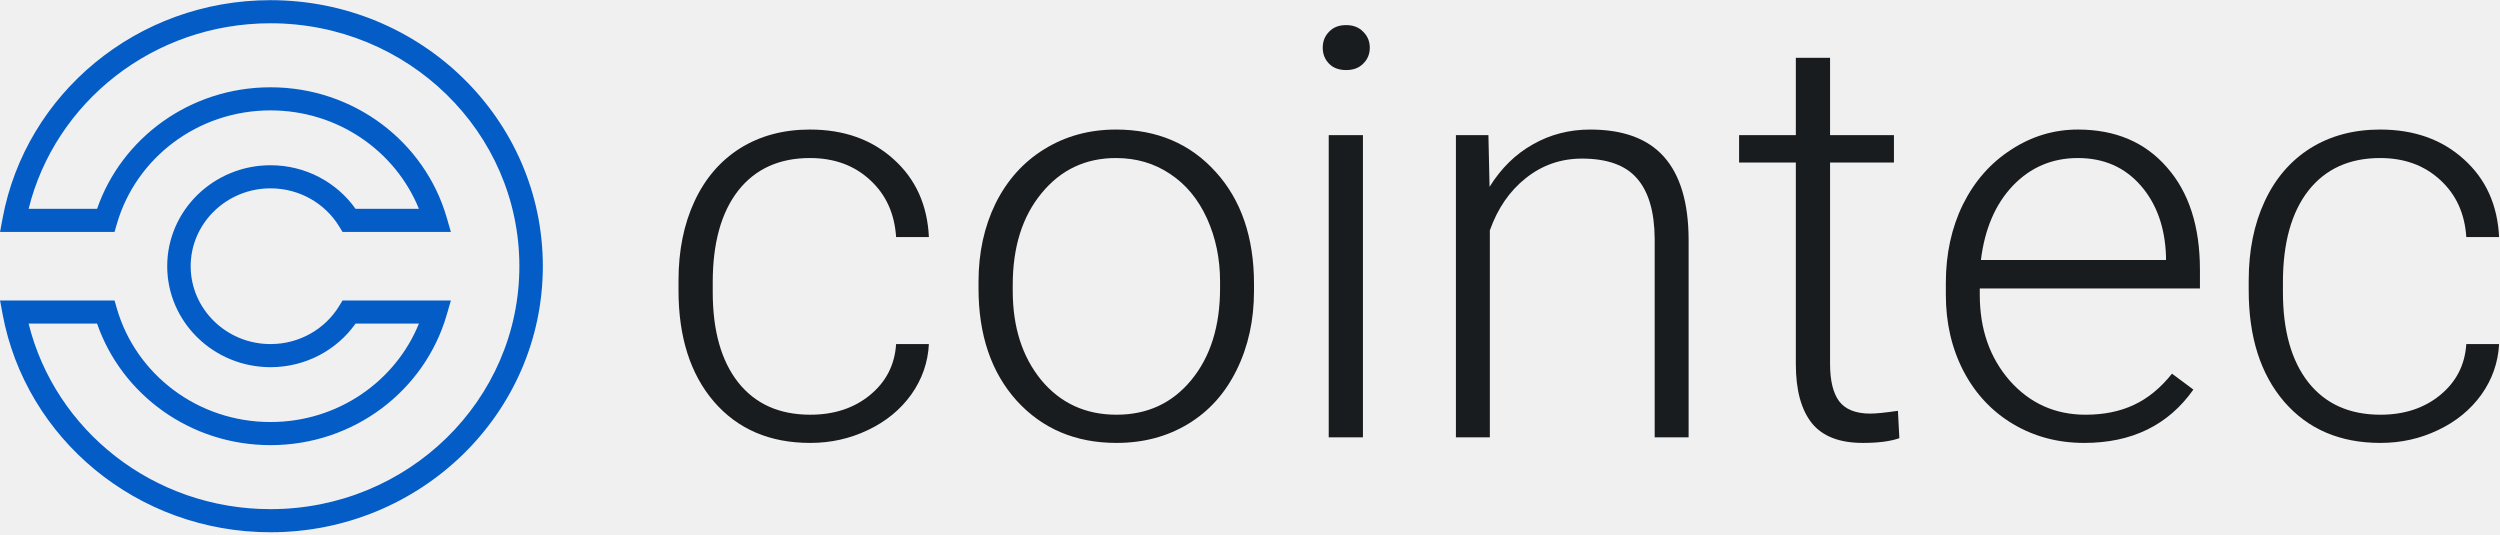
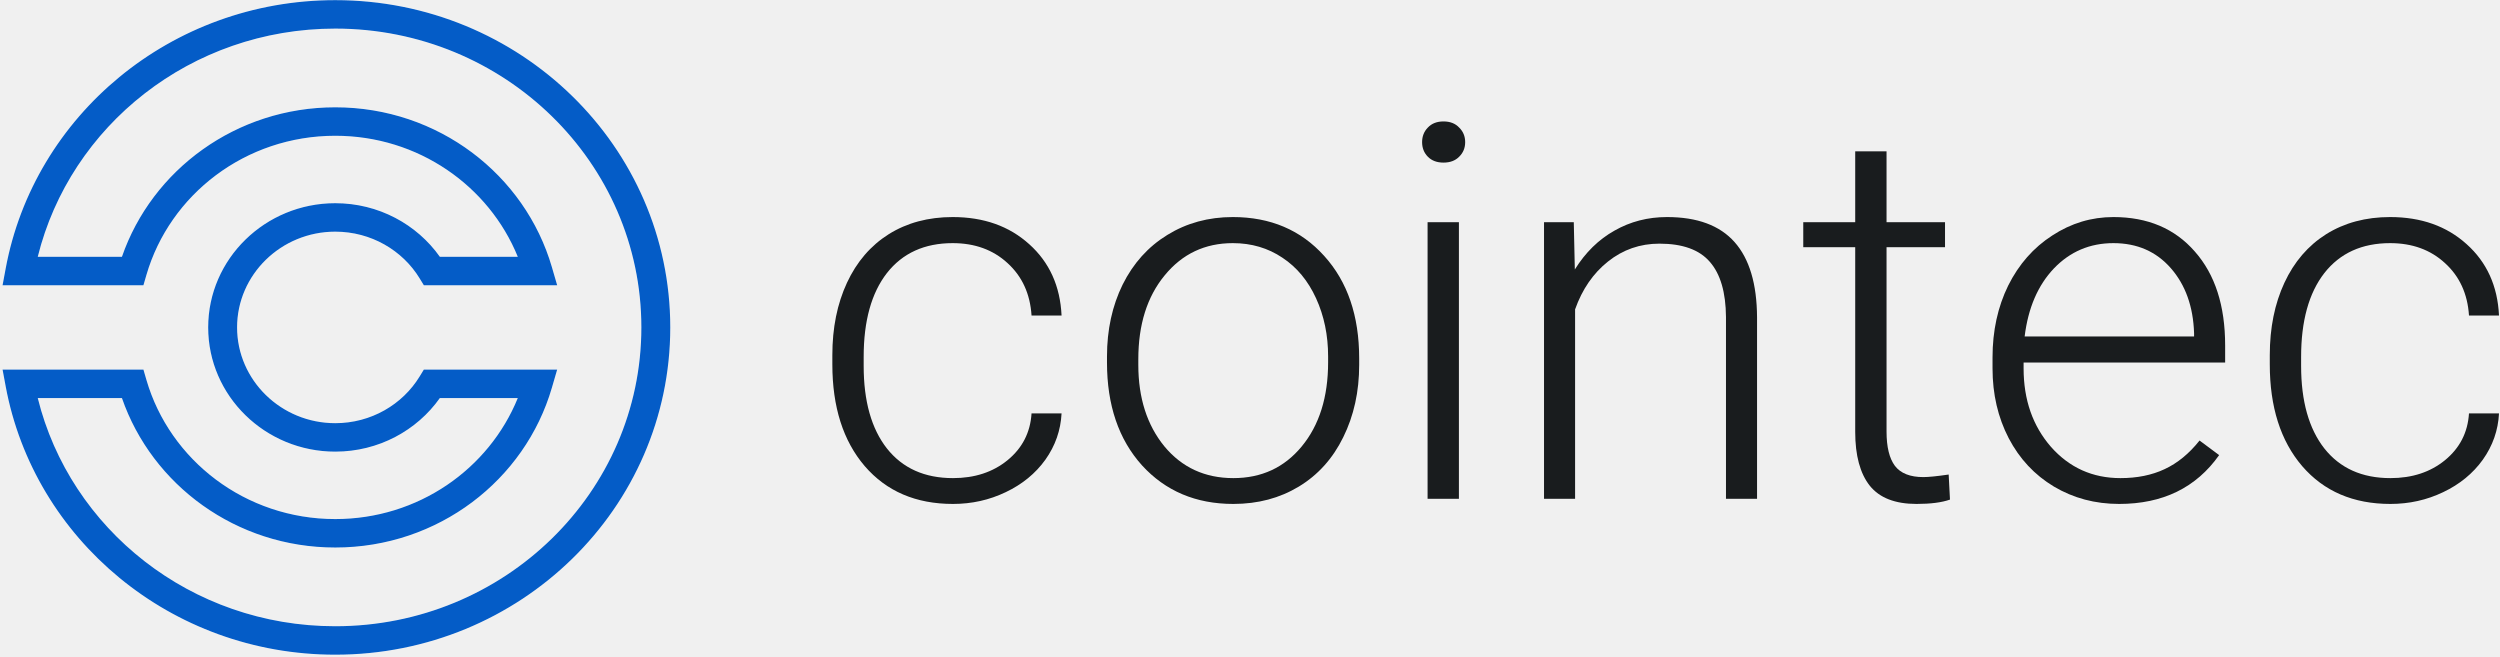
- <svg xmlns="http://www.w3.org/2000/svg" xmlns:xlink="http://www.w3.org/1999/xlink" width="888" height="190" viewBox="0 0 888 190" version="1.1">
-   <g id="Canvas" transform="translate(837 341)">
-     <g id="Group 20">
+ <svg xmlns="http://www.w3.org/2000/svg" xmlns:xlink="http://www.w3.org/1999/xlink" width="701" height="184" viewBox="0 0 701 184" version="1.1">
+   <g id="Canvas" transform="translate(-7747 -2534)">
+     <g id="Logo">
      <g id="Vector (Stroke)">
-         <use xlink:href="#path0_fill" transform="translate(-836.985 -340.946)" fill="#FFFFFF" />
-         <use xlink:href="#path0_fill" transform="translate(-836.985 -340.946)" fill="#045CC7" />
+         <use xlink:href="#path0_fill" transform="translate(7747.72 2534.04)" fill="#FFFFFF" />
+         <use xlink:href="#path0_fill" transform="translate(7747.72 2534.04)" fill="#045CC7" />
      </g>
      <g id="cointec">
-         <use xlink:href="#path1_fill" transform="translate(-595.992 -332.086)" fill="#191C1E" />
-         <use xlink:href="#path2_fill" transform="translate(-595.992 -332.086)" fill="#191C1E" />
-         <use xlink:href="#path3_fill" transform="translate(-595.992 -332.086)" fill="#191C1E" />
-         <use xlink:href="#path4_fill" transform="translate(-595.992 -332.086)" fill="#191C1E" />
-         <use xlink:href="#path5_fill" transform="translate(-595.992 -332.086)" fill="#191C1E" />
-         <use xlink:href="#path6_fill" transform="translate(-595.992 -332.086)" fill="#191C1E" />
-         <use xlink:href="#path7_fill" transform="translate(-595.992 -332.086)" fill="#191C1E" />
+         <use xlink:href="#path1_fill" transform="translate(7980.39 2568.05)" fill="#191C1E" />
+         <use xlink:href="#path2_fill" transform="translate(7980.39 2568.05)" fill="#191C1E" />
+         <use xlink:href="#path3_fill" transform="translate(7980.39 2568.05)" fill="#191C1E" />
+         <use xlink:href="#path4_fill" transform="translate(7980.39 2568.05)" fill="#191C1E" />
+         <use xlink:href="#path5_fill" transform="translate(7980.39 2568.05)" fill="#191C1E" />
+         <use xlink:href="#path6_fill" transform="translate(7980.39 2568.05)" fill="#191C1E" />
+         <use xlink:href="#path7_fill" transform="translate(7980.39 2568.05)" fill="#191C1E" />
      </g>
    </g>
  </g>
  <defs>
-     <path id="path0_fill" fill-rule="evenodd" d="M 0.901 77.477C 9.101 33.35 48.596 0 96.068 0C 149.459 0 192.805 42.282 192.805 94.504C 192.805 146.725 149.459 189.007 96.068 189.007C 48.596 189.007 9.101 155.657 0.901 111.531L 0 106.682L 40.673 106.682L 41.54 109.659C 48.291 132.847 70.11 149.844 96.068 149.844C 120.028 149.844 140.461 135.363 148.774 114.9L 126.27 114.9C 119.646 124.269 108.549 130.373 96.068 130.373C 75.867 130.373 59.373 114.313 59.373 94.504C 59.373 74.694 75.867 58.635 96.068 58.635C 108.549 58.635 119.646 64.738 126.27 74.108L 148.774 74.108C 140.461 53.644 120.028 39.164 96.068 39.164C 70.11 39.164 48.291 56.161 41.54 79.349L 40.673 82.325L 0 82.325L 0.901 77.477ZM 10.161 74.108L 34.465 74.108C 43.167 48.994 67.441 30.946 96.068 30.946C 125.814 30.946 150.861 50.432 158.62 77.084L 160.146 82.325L 121.644 82.325L 120.428 80.334C 115.492 72.253 106.407 66.852 96.068 66.852C 80.412 66.852 67.719 79.296 67.719 94.504C 67.719 109.712 80.412 122.155 96.068 122.155C 106.407 122.155 115.492 116.755 120.428 108.674L 121.644 106.682L 160.146 106.682L 158.62 111.923C 150.861 138.575 125.814 158.061 96.068 158.061C 67.441 158.061 43.167 140.013 34.465 114.9L 10.161 114.9C 19.527 152.718 54.407 180.79 96.068 180.79C 144.914 180.79 184.458 142.124 184.458 94.504C 184.458 46.884 144.914 8.218 96.068 8.218C 54.407 8.218 19.527 36.29 10.161 74.108Z" />
-     <path id="path1_fill" d="M 46.798 138.393C 55.24 138.393 62.297 136.078 67.969 131.448C 73.709 126.752 76.816 120.701 77.288 113.293L 88.937 113.293C 88.6 119.841 86.506 125.826 82.657 131.25C 78.808 136.607 73.675 140.807 67.26 143.849C 60.912 146.891 54.092 148.412 46.798 148.412C 32.414 148.412 21.002 143.518 12.561 133.73C 4.187 123.942 0 110.78 0 94.246L 0 90.674C 0 80.092 1.891 70.734 5.673 62.599C 9.454 54.464 14.857 48.181 21.88 43.75C 28.97 39.319 37.243 37.103 46.697 37.103C 58.718 37.103 68.611 40.608 76.377 47.619C 84.21 54.63 88.397 63.856 88.937 75.297L 77.288 75.297C 76.748 66.898 73.642 60.119 67.969 54.96C 62.364 49.801 55.273 47.222 46.697 47.222C 35.757 47.222 27.248 51.091 21.171 58.829C 15.161 66.567 12.155 77.414 12.155 91.369L 12.155 94.841C 12.155 108.531 15.161 119.213 21.171 126.885C 27.248 134.557 35.791 138.393 46.798 138.393Z" />
-     <path id="path2_fill" d="M 106.563 91.17C 106.563 80.853 108.589 71.561 112.64 63.294C 116.76 55.026 122.533 48.611 129.962 44.047C 137.458 39.418 145.933 37.103 155.387 37.103C 169.973 37.103 181.791 42.13 190.84 52.182C 199.889 62.169 204.414 75.43 204.414 91.964L 204.414 94.444C 204.414 104.828 202.354 114.186 198.235 122.52C 194.183 130.787 188.443 137.169 181.015 141.666C 173.586 146.164 165.111 148.412 155.59 148.412C 141.071 148.412 129.253 143.419 120.136 133.432C 111.087 123.379 106.563 110.086 106.563 93.551L 106.563 91.17ZM 118.718 94.444C 118.718 107.275 122.095 117.824 128.848 126.091C 135.668 134.292 144.582 138.393 155.59 138.393C 166.529 138.393 175.376 134.292 182.129 126.091C 188.949 117.824 192.36 106.944 192.36 93.452L 192.36 91.17C 192.36 82.969 190.806 75.463 187.7 68.651C 184.594 61.839 180.238 56.581 174.633 52.877C 169.028 49.107 162.613 47.222 155.387 47.222C 144.582 47.222 135.769 51.389 128.949 59.722C 122.128 67.989 118.718 78.836 118.718 92.262L 118.718 94.444Z" />
-     <path id="path3_fill" d="M 243.109 146.428L 230.953 146.428L 230.953 39.087L 243.109 39.087L 243.109 146.428ZM 228.826 8.036C 228.826 5.787 229.569 3.902 231.054 2.381C 232.54 0.794 234.566 0 237.132 0C 239.698 0 241.724 0.794 243.21 2.381C 244.763 3.902 245.54 5.787 245.54 8.036C 245.54 10.284 244.763 12.169 243.21 13.69C 241.724 15.212 239.698 15.972 237.132 15.972C 234.566 15.972 232.54 15.212 231.054 13.69C 229.569 12.169 228.826 10.284 228.826 8.036Z" />
-     <path id="path4_fill" d="M 287.678 39.087L 288.084 57.44C 292.203 50.827 297.335 45.8 303.481 42.361C 309.626 38.856 316.413 37.103 323.841 37.103C 335.591 37.103 344.336 40.344 350.076 46.825C 355.816 53.307 358.72 63.029 358.788 75.992L 358.788 146.428L 346.734 146.428L 346.734 75.893C 346.666 66.303 344.573 59.16 340.453 54.464C 336.402 49.768 329.885 47.42 320.903 47.42C 313.408 47.42 306.756 49.735 300.948 54.365C 295.208 58.928 290.954 65.112 288.185 72.916L 288.185 146.428L 276.131 146.428L 276.131 39.087L 287.678 39.087Z" />
-     <path id="path5_fill" d="M 409.03 11.607L 409.03 39.087L 431.72 39.087L 431.72 48.809L 409.03 48.809L 409.03 120.337C 409.03 126.289 410.111 130.721 412.272 133.631C 414.5 136.541 418.181 137.996 423.313 137.996C 425.339 137.996 428.614 137.665 433.138 137.004L 433.645 146.726C 430.471 147.85 426.149 148.412 420.679 148.412C 412.373 148.412 406.329 146.064 402.547 141.369C 398.766 136.607 396.875 129.629 396.875 120.436L 396.875 48.809L 376.717 48.809L 376.717 39.087L 396.875 39.087L 396.875 11.607L 409.03 11.607Z" />
-     <path id="path6_fill" d="M 499.284 148.412C 489.965 148.412 481.524 146.164 473.96 141.666C 466.465 137.169 460.623 130.919 456.436 122.916C 452.25 114.848 450.156 105.82 450.156 95.833L 450.156 91.567C 450.156 81.25 452.182 71.957 456.234 63.69C 460.353 55.423 466.059 48.942 473.353 44.246C 480.646 39.484 488.547 37.103 497.056 37.103C 510.359 37.103 520.894 41.567 528.66 50.496C 536.493 59.358 540.41 71.495 540.41 86.905L 540.41 93.551L 462.21 93.551L 462.21 95.833C 462.21 108.002 465.756 118.154 472.846 126.289C 480.004 134.358 488.986 138.393 499.791 138.393C 506.274 138.393 511.98 137.235 516.91 134.92C 521.907 132.606 526.431 128.902 530.483 123.809L 538.08 129.464C 529.166 142.096 516.234 148.412 499.284 148.412ZM 497.056 47.222C 487.939 47.222 480.241 50.496 473.96 57.044C 467.748 63.591 463.966 72.387 462.615 83.432L 528.356 83.432L 528.356 82.143C 528.018 71.825 525.013 63.426 519.341 56.944C 513.668 50.463 506.24 47.222 497.056 47.222Z" />
-     <path id="path7_fill" d="M 604.53 138.393C 612.971 138.393 620.028 136.078 625.701 131.448C 631.441 126.752 634.547 120.701 635.02 113.293L 646.669 113.293C 646.331 119.841 644.238 125.826 640.389 131.25C 636.539 136.607 631.407 140.807 624.992 143.849C 618.644 146.891 611.823 148.412 604.53 148.412C 590.146 148.412 578.734 143.518 570.292 133.73C 561.919 123.942 557.732 110.78 557.732 94.246L 557.732 90.674C 557.732 80.092 559.623 70.734 563.404 62.599C 567.186 54.464 572.588 48.181 579.611 43.75C 586.702 39.319 594.975 37.103 604.429 37.103C 616.449 37.103 626.342 40.608 634.108 47.619C 641.942 54.63 646.129 63.856 646.669 75.297L 635.02 75.297C 634.48 66.898 631.373 60.119 625.701 54.96C 620.096 49.801 613.005 47.222 604.429 47.222C 593.489 47.222 584.98 51.091 578.902 58.829C 572.892 66.567 569.887 77.414 569.887 91.369L 569.887 94.841C 569.887 108.531 572.892 119.213 578.902 126.885C 584.98 134.557 593.523 138.393 604.53 138.393Z" />
+     <path id="path0_fill" fill-rule="evenodd" d="M 0.875 75.234C 8.837 32.385 47.189 0 93.287 0C 145.133 0 187.223 41.058 187.223 91.768C 187.223 142.478 145.133 183.536 93.287 183.536C 47.189 183.536 8.837 151.151 0.875 108.302L 0 103.594L 39.496 103.594L 40.337 106.484C 46.893 129.001 68.08 145.506 93.287 145.506C 116.554 145.506 136.395 131.445 144.467 111.574L 122.615 111.574C 116.182 120.672 105.407 126.599 93.287 126.599C 73.67 126.599 57.654 111.004 57.654 91.768C 57.654 72.532 73.67 56.937 93.287 56.937C 105.407 56.937 116.182 62.864 122.615 71.962L 144.467 71.962C 136.395 52.091 116.554 38.03 93.287 38.03C 68.08 38.03 46.893 54.535 40.337 77.051L 39.496 79.942L 0 79.942L 0.875 75.234ZM 9.867 71.962L 33.467 71.962C 41.917 47.576 65.489 30.05 93.287 30.05C 122.172 30.05 146.494 48.972 154.028 74.853L 155.51 79.942L 118.122 79.942L 116.941 78.008C 112.148 70.161 103.326 64.917 93.287 64.917C 78.084 64.917 65.759 77 65.759 91.768C 65.759 106.536 78.084 118.619 93.287 118.619C 103.326 118.619 112.148 113.375 116.941 105.528L 118.122 103.594L 155.51 103.594L 154.028 108.683C 146.494 134.563 122.172 153.486 93.287 153.486C 65.489 153.486 41.917 135.96 33.467 111.574L 9.867 111.574C 18.961 148.297 52.832 175.556 93.287 175.556C 140.719 175.556 179.118 138.009 179.118 91.768C 179.118 45.526 140.719 7.98 93.287 7.98C 52.832 7.98 18.961 35.239 9.867 71.962Z" />
+     <path id="path1_fill" d="M 33.82 100.013C 39.92 100.013 45.02 98.34 49.12 94.994C 53.268 91.601 55.513 87.227 55.854 81.874L 64.273 81.874C 64.029 86.606 62.516 90.931 59.734 94.851C 56.952 98.722 53.243 101.757 48.607 103.956C 44.02 106.154 39.091 107.254 33.82 107.254C 23.425 107.254 15.178 103.717 9.077 96.643C 3.026 89.569 0 80.058 0 68.109L 0 65.528C 0 57.881 1.366 51.118 4.099 45.239C 6.832 39.36 10.736 34.819 15.812 31.617C 20.936 28.415 26.915 26.813 33.747 26.813C 42.434 26.813 49.583 29.347 55.195 34.413C 60.856 39.479 63.882 46.147 64.273 54.416L 55.854 54.416C 55.464 48.345 53.219 43.446 49.12 39.718C 45.069 35.99 39.945 34.126 33.747 34.126C 25.841 34.126 19.692 36.922 15.3 42.514C 10.956 48.106 8.784 55.945 8.784 66.03L 8.784 68.539C 8.784 78.433 10.956 86.152 15.3 91.696C 19.692 97.24 25.865 100.013 33.82 100.013Z" />
+     <path id="path2_fill" d="M 77.01 65.886C 77.01 58.43 78.474 51.715 81.402 45.741C 84.379 39.766 88.552 35.13 93.92 31.832C 99.337 28.486 105.462 26.813 112.294 26.813C 122.835 26.813 131.376 30.446 137.915 37.711C 144.455 44.928 147.725 54.511 147.725 66.46L 147.725 68.252C 147.725 75.756 146.236 82.519 143.259 88.542C 140.331 94.516 136.183 99.129 130.815 102.379C 125.446 105.629 119.322 107.254 112.441 107.254C 101.948 107.254 93.408 103.645 86.819 96.428C 80.28 89.163 77.01 79.556 77.01 67.607L 77.01 65.886ZM 85.794 68.252C 85.794 77.525 88.235 85.148 93.115 91.123C 98.044 97.049 104.486 100.013 112.441 100.013C 120.346 100.013 126.74 97.049 131.62 91.123C 136.549 85.148 139.013 77.286 139.013 67.535L 139.013 65.886C 139.013 59.96 137.891 54.535 135.646 49.612C 133.401 44.689 130.253 40.889 126.203 38.213C 122.152 35.488 117.516 34.126 112.294 34.126C 104.486 34.126 98.117 37.137 93.188 43.16C 88.259 49.134 85.794 56.973 85.794 66.675L 85.794 68.252Z" />
+     <path id="path3_fill" d="M 175.688 105.82L 166.904 105.82L 166.904 28.247L 175.688 28.247L 175.688 105.82ZM 165.367 5.807C 165.367 4.182 165.903 2.82 166.977 1.721C 168.051 0.574 169.515 0 171.369 0C 173.224 0 174.688 0.574 175.761 1.721C 176.884 2.82 177.445 4.182 177.445 5.807C 177.445 7.432 176.884 8.794 175.761 9.894C 174.688 10.993 173.224 11.543 171.369 11.543C 169.515 11.543 168.051 10.993 166.977 9.894C 165.903 8.794 165.367 7.432 165.367 5.807Z" />
+     <path id="path4_fill" d="M 207.898 28.247L 208.191 41.511C 211.168 36.731 214.877 33.099 219.318 30.613C 223.759 28.08 228.663 26.813 234.031 26.813C 242.523 26.813 248.843 29.155 252.991 33.839C 257.139 38.523 259.238 45.549 259.287 54.917L 259.287 105.82L 250.575 105.82L 250.575 54.846C 250.527 47.915 249.014 42.753 246.037 39.36C 243.109 35.966 238.399 34.27 231.909 34.27C 226.491 34.27 221.684 35.942 217.487 39.288C 213.339 42.586 210.265 47.055 208.264 52.695L 208.264 105.82L 199.553 105.82L 199.553 28.247L 207.898 28.247Z" />
+     <path id="path5_fill" d="M 295.596 8.388L 295.596 28.247L 311.993 28.247L 311.993 35.273L 295.596 35.273L 295.596 86.964C 295.596 91.266 296.376 94.468 297.938 96.571C 299.549 98.674 302.208 99.726 305.917 99.726C 307.381 99.726 309.748 99.487 313.018 99.009L 313.384 106.035C 311.09 106.847 307.967 107.254 304.014 107.254C 298.011 107.254 293.643 105.557 290.911 102.163C 288.178 98.722 286.811 93.68 286.811 87.036L 286.811 35.273L 272.244 35.273L 272.244 28.247L 286.811 28.247L 286.811 8.388L 295.596 8.388Z" />
+     <path id="path6_fill" d="M 360.82 107.254C 354.085 107.254 347.985 105.629 342.519 102.379C 337.102 99.129 332.88 94.612 329.855 88.829C 326.829 82.997 325.316 76.473 325.316 69.256L 325.316 66.173C 325.316 58.717 326.78 52.002 329.708 46.027C 332.685 40.053 336.809 35.369 342.08 31.975C 347.35 28.534 353.06 26.813 359.209 26.813C 368.823 26.813 376.437 30.04 382.049 36.492C 387.71 42.897 390.54 51.667 390.54 62.804L 390.54 67.607L 334.027 67.607L 334.027 69.256C 334.027 78.05 336.589 85.387 341.714 91.266C 346.887 97.097 353.377 100.013 361.186 100.013C 365.871 100.013 369.995 99.176 373.557 97.503C 377.169 95.831 380.438 93.154 383.366 89.474L 388.857 93.56C 382.415 102.689 373.069 107.254 360.82 107.254ZM 359.209 34.126C 352.621 34.126 347.058 36.492 342.519 41.224C 338.029 45.956 335.296 52.312 334.32 60.294L 381.829 60.294L 381.829 59.362C 381.585 51.906 379.413 45.836 375.314 41.152C 371.215 36.468 365.846 34.126 359.209 34.126Z" />
+     <path id="path7_fill" d="M 436.878 100.013C 442.978 100.013 448.078 98.34 452.178 94.994C 456.326 91.601 458.571 87.227 458.912 81.874L 467.331 81.874C 467.087 86.606 465.574 90.931 462.792 94.851C 460.01 98.722 456.302 101.757 451.665 103.956C 447.078 106.154 442.149 107.254 436.878 107.254C 426.483 107.254 418.236 103.717 412.135 96.643C 406.084 89.569 403.058 80.058 403.058 68.109L 403.058 65.528C 403.058 57.881 404.425 51.118 407.158 45.239C 409.891 39.36 413.795 34.819 418.87 31.617C 423.994 28.415 429.973 26.813 436.805 26.813C 445.492 26.813 452.641 29.347 458.254 34.413C 463.915 39.479 466.94 46.147 467.331 54.416L 458.912 54.416C 458.522 48.345 456.277 43.446 452.178 39.718C 448.127 35.99 443.003 34.126 436.805 34.126C 428.899 34.126 422.75 36.922 418.358 42.514C 414.014 48.106 411.843 55.945 411.843 66.03L 411.843 68.539C 411.843 78.433 414.014 86.152 418.358 91.696C 422.75 97.24 428.923 100.013 436.878 100.013Z" />
  </defs>
</svg>
